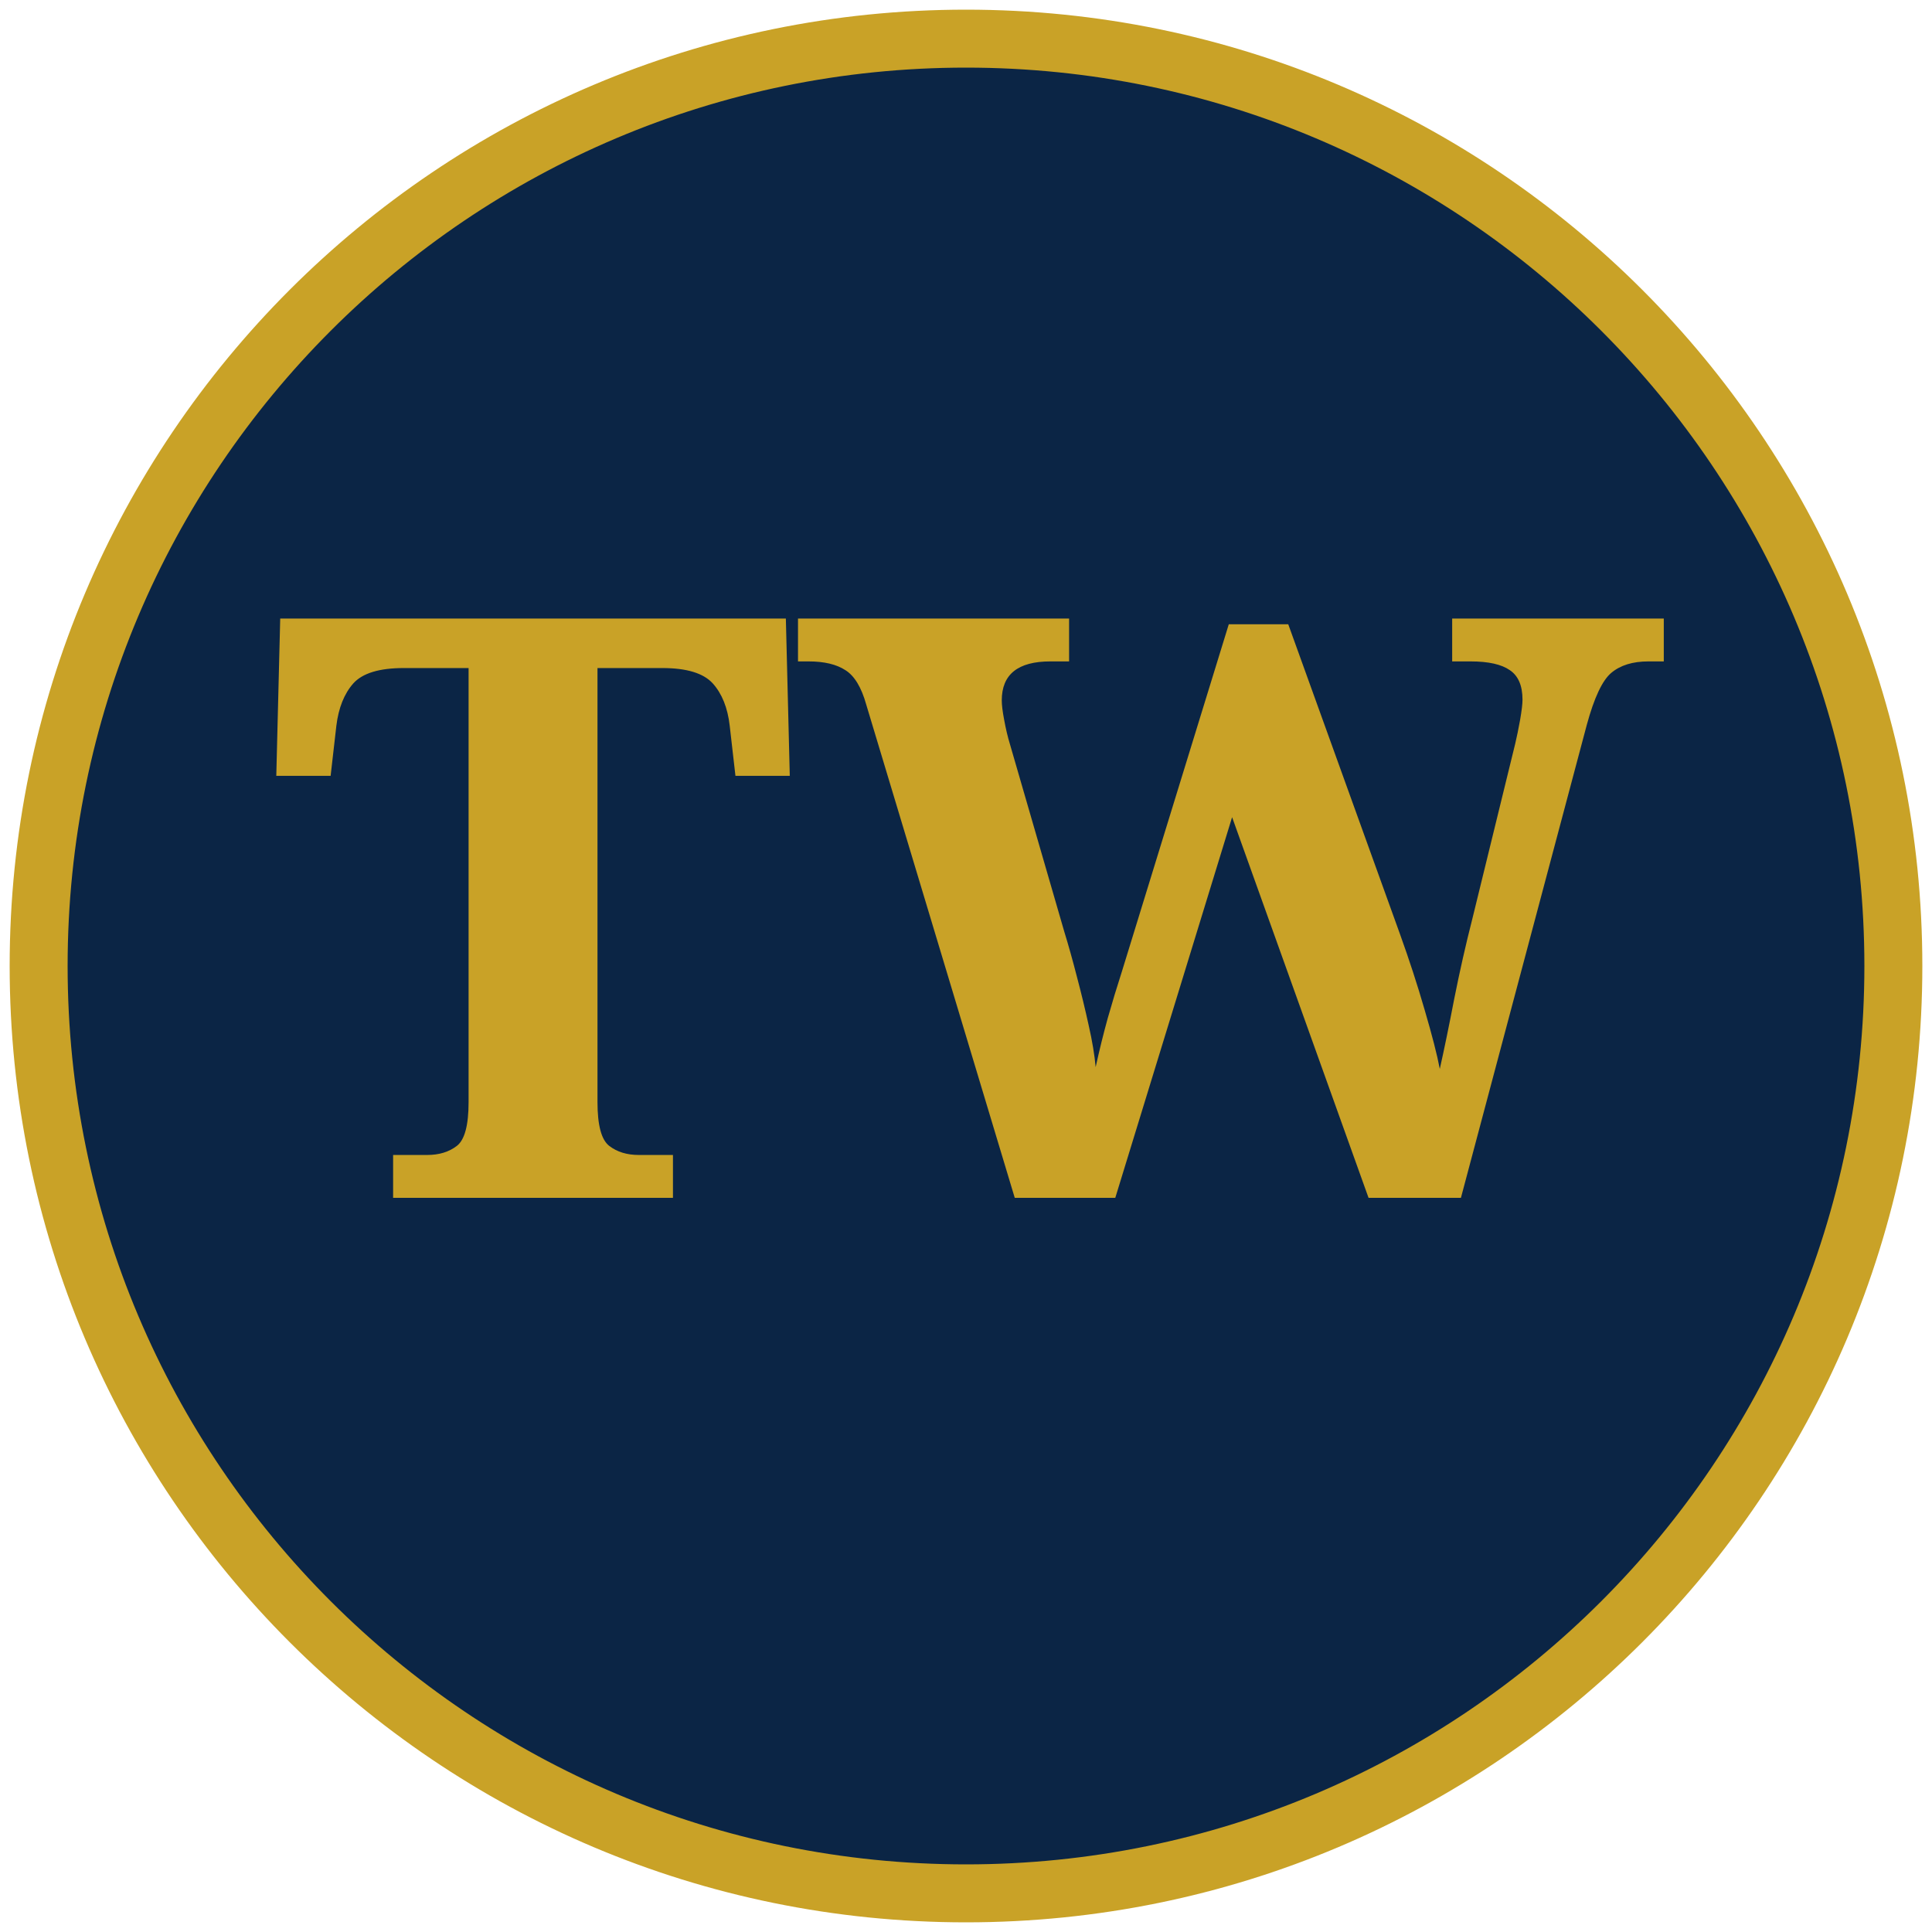
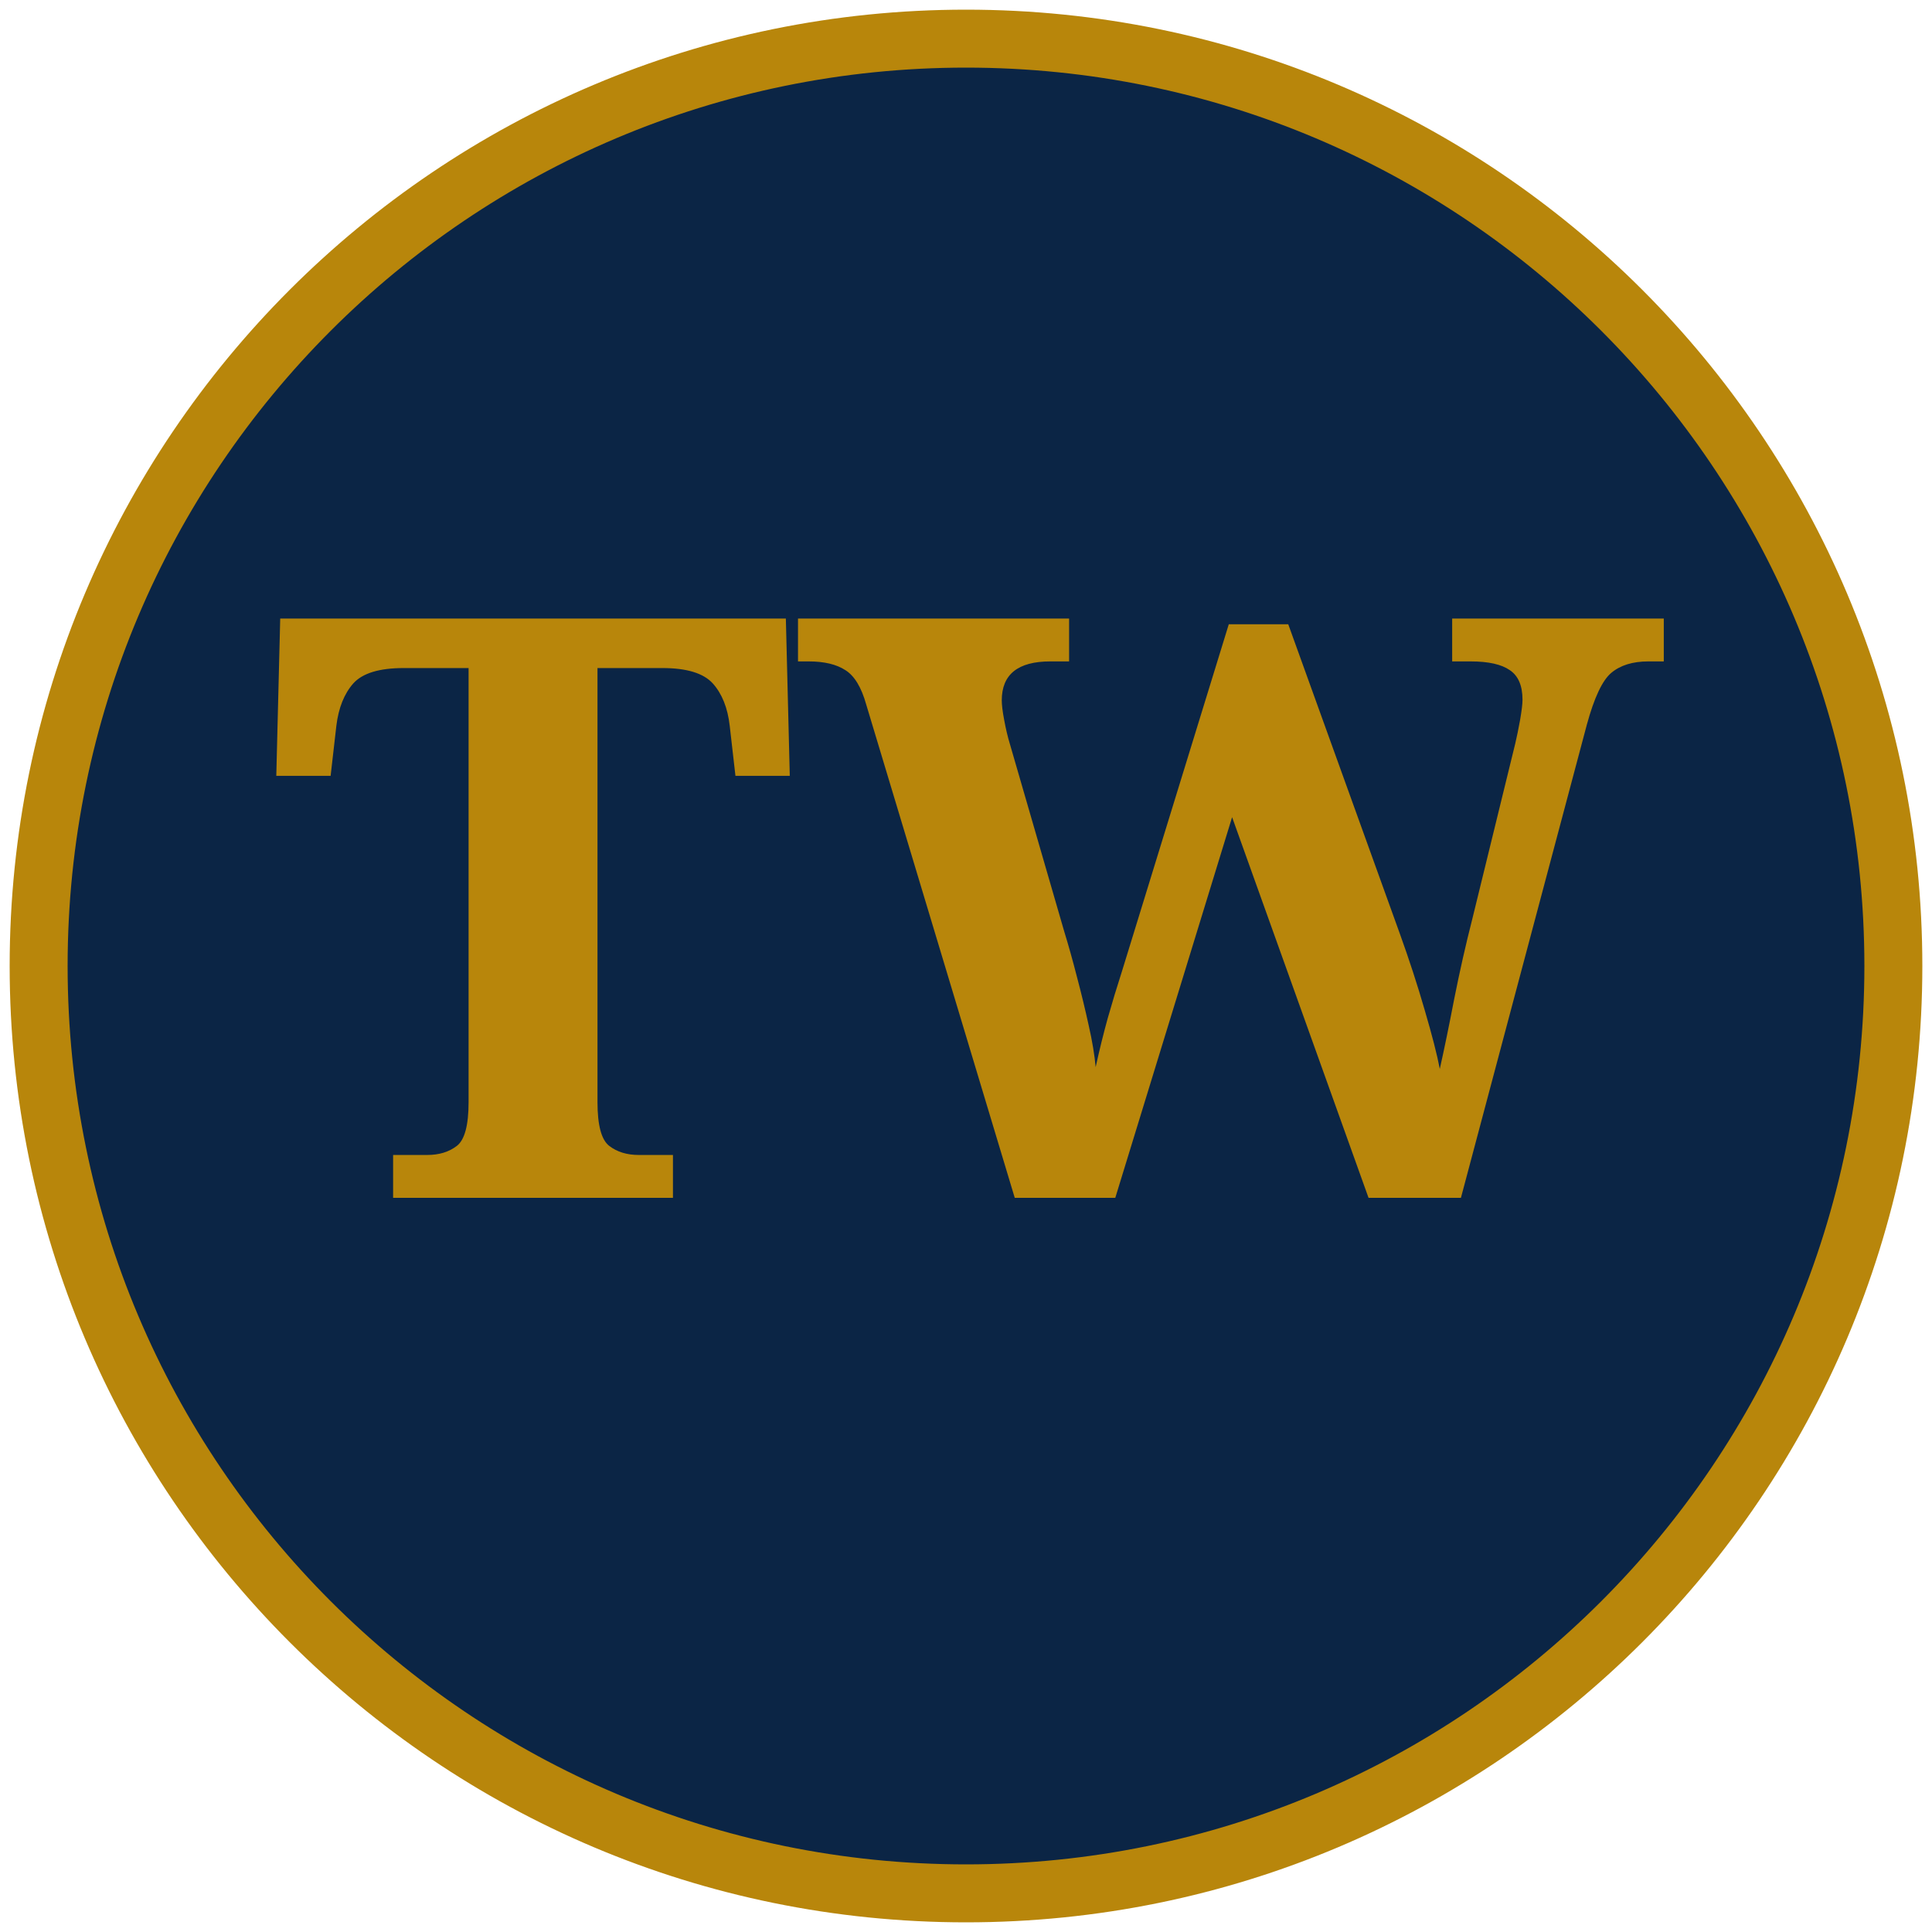
<svg xmlns="http://www.w3.org/2000/svg" viewBox="0 0 100 100" width="100" height="100">
-   <circle cx="50" cy="50" r="48" fill="#0B2545" stroke="#C9A227" stroke-width="3" />
-   <text x="50" y="62" text-anchor="middle" font-family="Georgia, serif" font-size="42" font-weight="bold" fill="#C9A227">TW</text>
+   <circle cx="50" cy="50" r="48" fill="#0B2545" stroke="#B8860B" stroke-width="3" />
+   <text x="50" y="62" text-anchor="middle" font-family="Georgia, serif" font-size="42" font-weight="bold" fill="#B8860B">TW</text>
</svg>
